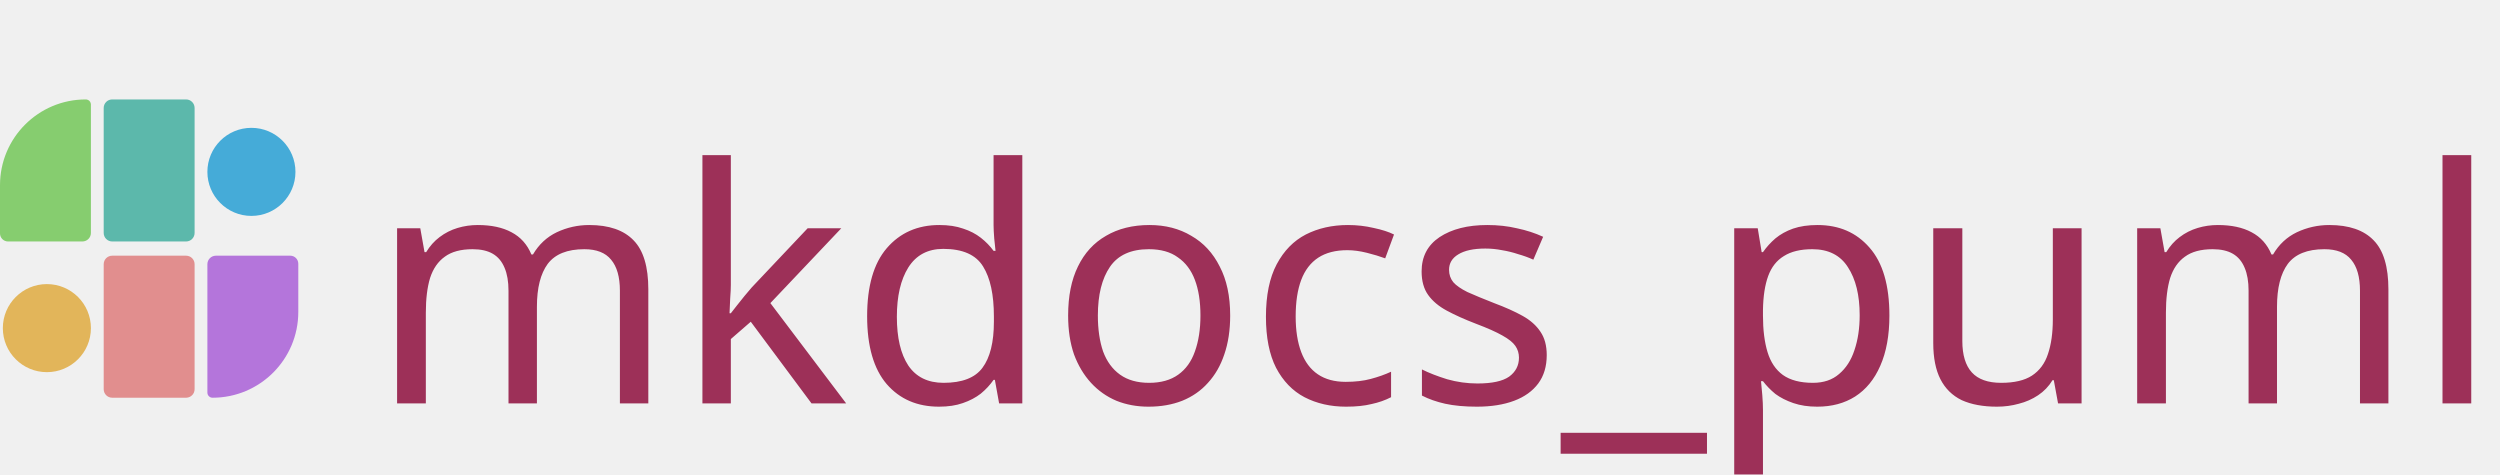
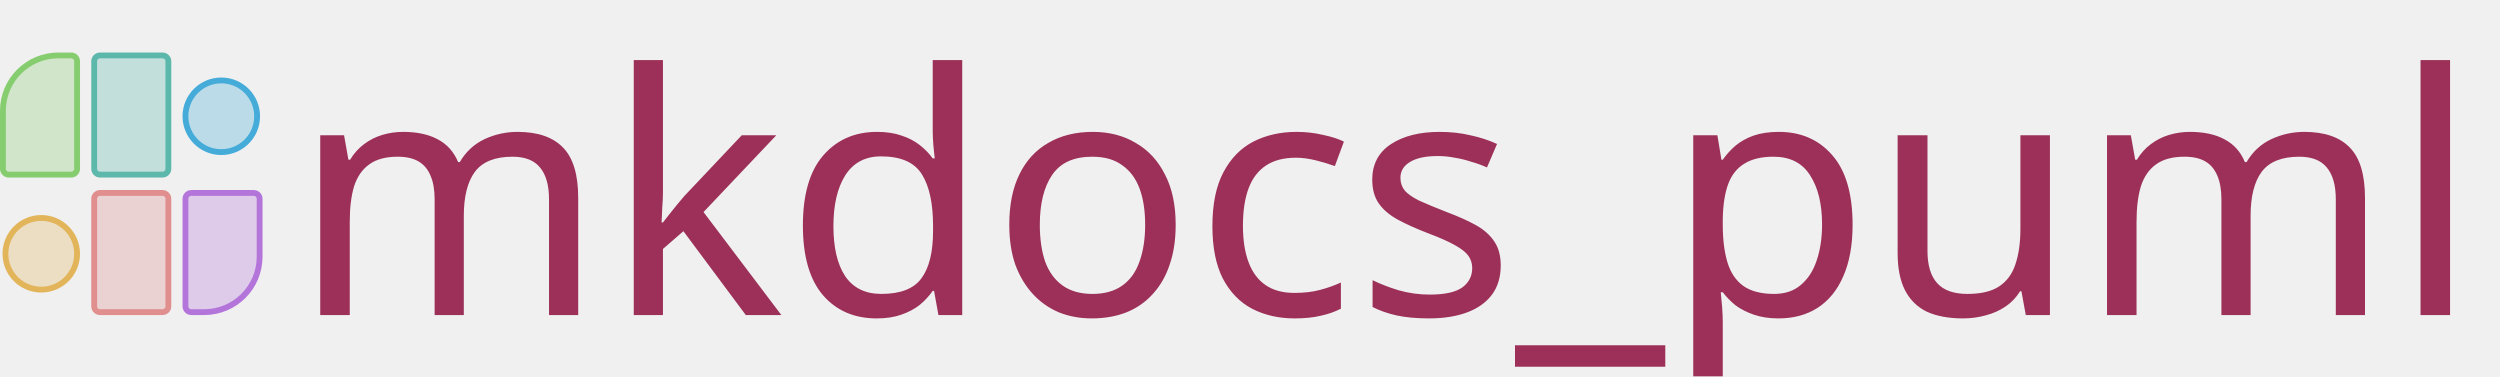
- <svg xmlns="http://www.w3.org/2000/svg" width="880" height="167" viewBox="0 0 880 167" fill="none">
-   <g clip-path="url(#clip0_0_3)">
-     <path d="M207.395 79.21C214.372 79.21 219.585 81.012 223.035 84.615C226.485 88.142 228.21 93.892 228.21 101.865V142H218.205V102.325C218.205 97.495 217.17 93.853 215.1 91.4C213.107 88.947 209.963 87.72 205.67 87.72C199.69 87.72 195.397 89.445 192.79 92.895C190.26 96.345 188.995 101.367 188.995 107.96V142H178.99V102.325C178.99 99.105 178.53 96.422 177.61 94.275C176.69 92.052 175.31 90.403 173.47 89.33C171.63 88.257 169.253 87.72 166.34 87.72C162.2 87.72 158.942 88.602 156.565 90.365C154.188 92.052 152.463 94.543 151.39 97.84C150.393 101.137 149.895 105.2 149.895 110.03V142H139.775V80.36H147.94L149.435 88.755H150.01C151.313 86.608 152.885 84.845 154.725 83.465C156.642 82.008 158.75 80.935 161.05 80.245C163.35 79.555 165.727 79.21 168.18 79.21C172.933 79.21 176.882 80.053 180.025 81.74C183.245 83.427 185.583 86.033 187.04 89.56H187.615C189.685 86.033 192.483 83.427 196.01 81.74C199.613 80.053 203.408 79.21 207.395 79.21ZM257.256 100.255C257.256 101.482 257.179 103.092 257.026 105.085C256.949 107.078 256.872 108.803 256.796 110.26H257.256C257.716 109.647 258.406 108.765 259.326 107.615C260.246 106.465 261.166 105.315 262.086 104.165C263.082 102.938 263.926 101.942 264.616 101.175L284.281 80.36H296.126L271.171 106.695L297.851 142H285.661L264.271 113.25L257.256 119.345V142H247.251V54.6H257.256V100.255ZM330.531 143.15C322.865 143.15 316.731 140.505 312.131 135.215C307.531 129.848 305.231 121.875 305.231 111.295C305.231 100.715 307.531 92.742 312.131 87.375C316.808 81.932 322.98 79.21 330.646 79.21C333.866 79.21 336.665 79.632 339.041 80.475C341.418 81.242 343.488 82.315 345.251 83.695C347.015 85.075 348.51 86.608 349.736 88.295H350.426C350.35 87.298 350.196 85.842 349.966 83.925C349.813 81.932 349.736 80.36 349.736 79.21V54.6H359.856V142H351.691L350.196 133.72H349.736C348.51 135.483 347.015 137.093 345.251 138.55C343.488 139.93 341.38 141.042 338.926 141.885C336.55 142.728 333.751 143.15 330.531 143.15ZM332.141 134.755C338.658 134.755 343.22 132.992 345.826 129.465C348.51 125.862 349.851 120.457 349.851 113.25V111.41C349.851 103.743 348.586 97.878 346.056 93.815C343.526 89.675 338.85 87.605 332.026 87.605C326.583 87.605 322.481 89.79 319.721 94.16C317.038 98.453 315.696 104.242 315.696 111.525C315.696 118.885 317.038 124.597 319.721 128.66C322.481 132.723 326.621 134.755 332.141 134.755ZM433.023 111.065C433.023 116.202 432.333 120.763 430.953 124.75C429.65 128.66 427.733 131.995 425.203 134.755C422.75 137.515 419.722 139.623 416.118 141.08C412.592 142.46 408.643 143.15 404.273 143.15C400.21 143.15 396.453 142.46 393.003 141.08C389.553 139.623 386.563 137.515 384.033 134.755C381.503 131.995 379.51 128.66 378.053 124.75C376.673 120.763 375.983 116.202 375.983 111.065C375.983 104.242 377.133 98.492 379.433 93.815C381.733 89.062 385.03 85.458 389.323 83.005C393.617 80.475 398.715 79.21 404.618 79.21C410.215 79.21 415.122 80.475 419.338 83.005C423.632 85.458 426.967 89.062 429.343 93.815C431.797 98.492 433.023 104.242 433.023 111.065ZM386.448 111.065C386.448 115.895 387.062 120.112 388.288 123.715C389.592 127.242 391.585 129.963 394.268 131.88C396.952 133.797 400.363 134.755 404.503 134.755C408.643 134.755 412.055 133.797 414.738 131.88C417.422 129.963 419.377 127.242 420.603 123.715C421.907 120.112 422.558 115.895 422.558 111.065C422.558 106.158 421.907 101.98 420.603 98.53C419.3 95.08 417.307 92.435 414.623 90.595C412.017 88.678 408.605 87.72 404.388 87.72C398.102 87.72 393.54 89.79 390.703 93.93C387.867 98.07 386.448 103.782 386.448 111.065ZM473.787 143.15C468.344 143.15 463.475 142.038 459.182 139.815C454.965 137.592 451.63 134.142 449.177 129.465C446.8 124.788 445.612 118.808 445.612 111.525C445.612 103.935 446.877 97.763 449.407 93.01C451.937 88.257 455.349 84.768 459.642 82.545C464.012 80.322 468.957 79.21 474.477 79.21C477.62 79.21 480.649 79.555 483.562 80.245C486.475 80.858 488.852 81.625 490.692 82.545L487.587 90.94C485.747 90.25 483.6 89.598 481.147 88.985C478.694 88.372 476.394 88.065 474.247 88.065C470.107 88.065 466.695 88.947 464.012 90.71C461.329 92.473 459.335 95.08 458.032 98.53C456.729 101.98 456.077 106.273 456.077 111.41C456.077 116.317 456.729 120.495 458.032 123.945C459.335 127.395 461.29 130.002 463.897 131.765C466.504 133.528 469.762 134.41 473.672 134.41C477.045 134.41 479.997 134.065 482.527 133.375C485.134 132.685 487.51 131.842 489.657 130.845V139.815C487.587 140.888 485.287 141.693 482.757 142.23C480.304 142.843 477.314 143.15 473.787 143.15ZM544.451 124.98C544.451 128.967 543.454 132.302 541.461 134.985C539.468 137.668 536.631 139.7 532.951 141.08C529.271 142.46 524.901 143.15 519.841 143.15C515.548 143.15 511.829 142.805 508.686 142.115C505.619 141.425 502.898 140.467 500.521 139.24V130.04C502.974 131.267 505.926 132.417 509.376 133.49C512.903 134.487 516.468 134.985 520.071 134.985C525.208 134.985 528.926 134.18 531.226 132.57C533.526 130.883 534.676 128.66 534.676 125.9C534.676 124.367 534.254 122.987 533.411 121.76C532.568 120.533 531.034 119.307 528.811 118.08C526.664 116.853 523.559 115.473 519.496 113.94C515.509 112.407 512.098 110.873 509.261 109.34C506.424 107.807 504.239 105.967 502.706 103.82C501.173 101.673 500.406 98.913 500.406 95.54C500.406 90.327 502.514 86.302 506.731 83.465C511.024 80.628 516.621 79.21 523.521 79.21C527.278 79.21 530.766 79.593 533.986 80.36C537.283 81.05 540.349 82.047 543.186 83.35L539.736 91.4C538.049 90.633 536.248 89.982 534.331 89.445C532.491 88.832 530.613 88.372 528.696 88.065C526.779 87.682 524.824 87.49 522.831 87.49C518.691 87.49 515.509 88.18 513.286 89.56C511.139 90.863 510.066 92.665 510.066 94.965C510.066 96.652 510.564 98.108 511.561 99.335C512.558 100.485 514.206 101.635 516.506 102.785C518.883 103.858 522.026 105.162 525.936 106.695C529.846 108.152 533.181 109.647 535.941 111.18C538.701 112.713 540.809 114.592 542.266 116.815C543.723 118.962 544.451 121.683 544.451 124.98ZM600.86 159.71H549.34V152.35H600.86V159.71ZM639.769 79.21C647.359 79.21 653.454 81.855 658.054 87.145C662.731 92.435 665.069 100.408 665.069 111.065C665.069 118.042 663.996 123.945 661.849 128.775C659.779 133.528 656.827 137.132 652.994 139.585C649.237 141.962 644.791 143.15 639.654 143.15C636.511 143.15 633.712 142.728 631.259 141.885C628.806 141.042 626.697 139.968 624.934 138.665C623.247 137.285 621.791 135.79 620.564 134.18H619.874C620.027 135.483 620.181 137.132 620.334 139.125C620.487 141.118 620.564 142.843 620.564 144.3V169.6H610.444V80.36H618.724L620.104 88.755H620.564C621.791 86.992 623.247 85.382 624.934 83.925C626.697 82.468 628.767 81.318 631.144 80.475C633.597 79.632 636.472 79.21 639.769 79.21ZM637.929 87.72C633.789 87.72 630.454 88.525 627.924 90.135C625.394 91.668 623.554 94.007 622.404 97.15C621.254 100.293 620.641 104.28 620.564 109.11V111.065C620.564 116.125 621.101 120.418 622.174 123.945C623.247 127.472 625.049 130.155 627.579 131.995C630.186 133.835 633.712 134.755 638.159 134.755C641.916 134.755 644.982 133.72 647.359 131.65C649.812 129.58 651.614 126.782 652.764 123.255C653.991 119.652 654.604 115.55 654.604 110.95C654.604 103.897 653.224 98.262 650.464 94.045C647.781 89.828 643.602 87.72 637.929 87.72ZM732.716 80.36V142H724.436L722.941 133.835H722.481C721.178 135.982 719.491 137.745 717.421 139.125C715.351 140.505 713.089 141.502 710.636 142.115C708.183 142.805 705.614 143.15 702.931 143.15C698.024 143.15 693.884 142.383 690.511 140.85C687.214 139.24 684.723 136.787 683.036 133.49C681.349 130.193 680.506 125.938 680.506 120.725V80.36H690.741V120.035C690.741 124.942 691.853 128.622 694.076 131.075C696.299 133.528 699.749 134.755 704.426 134.755C709.026 134.755 712.629 133.912 715.236 132.225C717.919 130.462 719.798 127.932 720.871 124.635C722.021 121.262 722.596 117.198 722.596 112.445V80.36H732.716ZM819.905 79.21C826.881 79.21 832.095 81.012 835.545 84.615C838.995 88.142 840.72 93.892 840.72 101.865V142H830.715V102.325C830.715 97.495 829.68 93.853 827.61 91.4C825.616 88.947 822.473 87.72 818.18 87.72C812.2 87.72 807.906 89.445 805.3 92.895C802.77 96.345 801.505 101.367 801.505 107.96V142H791.5V102.325C791.5 99.105 791.04 96.422 790.12 94.275C789.2 92.052 787.82 90.403 785.98 89.33C784.14 88.257 781.763 87.72 778.85 87.72C774.71 87.72 771.451 88.602 769.075 90.365C766.698 92.052 764.973 94.543 763.9 97.84C762.903 101.137 762.405 105.2 762.405 110.03V142H752.285V80.36H760.45L761.945 88.755H762.52C763.823 86.608 765.395 84.845 767.235 83.465C769.151 82.008 771.26 80.935 773.56 80.245C775.86 79.555 778.236 79.21 780.69 79.21C785.443 79.21 789.391 80.053 792.535 81.74C795.755 83.427 798.093 86.033 799.55 89.56H800.125C802.195 86.033 804.993 83.427 808.52 81.74C812.123 80.053 815.918 79.21 819.905 79.21ZM869.88 142H859.76V54.6H869.88V142Z" fill="#9D3058" />
-     <path d="M102.17 90C103.733 90 105 91.267 105 92.83V109.811C105 126.484 91.484 140 74.811 140C73.811 140 73 139.189 73 138.189V93C73 91.343 74.343 90 76 90H102.17Z" fill="#B475DB" />
-     <rect x="68.5" y="90" width="50" height="32" rx="3" transform="rotate(90 68.5 90)" fill="#E18E8E" />
-     <rect x="68.5" y="35" width="50" height="32" rx="3" transform="rotate(90 68.5 35)" fill="#5CB8AB" />
-     <path d="M30.189 35C31.189 35 32 35.811 32 36.811V82C32 83.657 30.657 85 29 85H2.83C1.267 85 0 83.733 0 82.17V65.189C0 48.516 13.516 35 30.189 35Z" fill="#86CD6F" />
-     <circle cx="16.5" cy="115.5" r="15.5" transform="rotate(90 16.5 115.5)" fill="#E2B55A" />
-     <path d="M88.5 76C79.94 76 73 69.06 73 60.5C73 51.94 79.94 45 88.5 45C97.06 45 104 51.94 104 60.5C104 69.06 97.06 76 88.5 76Z" fill="#45ABD8" />
+ <svg xmlns="http://www.w3.org/2000/svg" width="857" height="129" viewBox="0 0 857 129" fill="none">
+   <g clip-path="url(#clip0_129_65)">
+     <path d="M177.395 45.21C184.372 45.21 189.585 47.012 193.035 50.615C196.485 54.142 198.21 59.892 198.21 67.865V108H188.205V68.325C188.205 63.495 187.17 59.853 185.1 57.4C183.107 54.947 179.963 53.72 175.67 53.72C169.69 53.72 165.397 55.445 162.79 58.895C160.26 62.345 158.995 67.367 158.995 73.96V108H148.99V68.325C148.99 65.105 148.53 62.422 147.61 60.275C146.69 58.052 145.31 56.403 143.47 55.33C141.63 54.257 139.253 53.72 136.34 53.72C132.2 53.72 128.942 54.602 126.565 56.365C124.188 58.052 122.463 60.543 121.39 63.84C120.393 67.137 119.895 71.2 119.895 76.03V108H109.775V46.36H117.94L119.435 54.755H120.01C121.313 52.608 122.885 50.845 124.725 49.465C126.642 48.008 128.75 46.935 131.05 46.245C133.35 45.555 135.727 45.21 138.18 45.21C142.933 45.21 146.882 46.053 150.025 47.74C153.245 49.427 155.583 52.033 157.04 55.56H157.615C159.685 52.033 162.483 49.427 166.01 47.74C169.613 46.053 173.408 45.21 177.395 45.21ZM227.256 66.255C227.256 67.482 227.179 69.092 227.026 71.085C226.949 73.078 226.872 74.803 226.796 76.26H227.256C227.716 75.647 228.406 74.765 229.326 73.615C230.246 72.465 231.166 71.315 232.086 70.165C233.082 68.938 233.926 67.942 234.616 67.175L254.281 46.36H266.126L241.171 72.695L267.851 108H255.661L234.271 79.25L227.256 85.345V108H217.251V20.6H227.256V66.255ZM300.531 109.15C292.865 109.15 286.731 106.505 282.131 101.215C277.531 95.848 275.231 87.875 275.231 77.295C275.231 66.715 277.531 58.742 282.131 53.375C286.808 47.932 292.98 45.21 300.646 45.21C303.866 45.21 306.665 45.632 309.041 46.475C311.418 47.242 313.488 48.315 315.251 49.695C317.015 51.075 318.51 52.608 319.736 54.295H320.426C320.35 53.298 320.196 51.842 319.966 49.925C319.813 47.932 319.736 46.36 319.736 45.21V20.6H329.856V108H321.691L320.196 99.72H319.736C318.51 101.483 317.015 103.093 315.251 104.55C313.488 105.93 311.38 107.042 308.926 107.885C306.55 108.728 303.751 109.15 300.531 109.15ZM302.141 100.755C308.658 100.755 313.22 98.992 315.826 95.465C318.51 91.862 319.851 86.457 319.851 79.25V77.41C319.851 69.743 318.586 63.878 316.056 59.815C313.526 55.675 308.85 53.605 302.026 53.605C296.583 53.605 292.481 55.79 289.721 60.16C287.038 64.453 285.696 70.242 285.696 77.525C285.696 84.885 287.038 90.597 289.721 94.66C292.481 98.723 296.621 100.755 302.141 100.755ZM403.023 77.065C403.023 82.202 402.333 86.763 400.953 90.75C399.65 94.66 397.733 97.995 395.203 100.755C392.75 103.515 389.722 105.623 386.118 107.08C382.592 108.46 378.643 109.15 374.273 109.15C370.21 109.15 366.453 108.46 363.003 107.08C359.553 105.623 356.563 103.515 354.033 100.755C351.503 97.995 349.51 94.66 348.053 90.75C346.673 86.763 345.983 82.202 345.983 77.065C345.983 70.242 347.133 64.492 349.433 59.815C351.733 55.062 355.03 51.458 359.323 49.005C363.617 46.475 368.715 45.21 374.618 45.21C380.215 45.21 385.122 46.475 389.338 49.005C393.632 51.458 396.967 55.062 399.343 59.815C401.797 64.492 403.023 70.242 403.023 77.065ZM356.448 77.065C356.448 81.895 357.062 86.112 358.288 89.715C359.592 93.242 361.585 95.963 364.268 97.88C366.952 99.797 370.363 100.755 374.503 100.755C378.643 100.755 382.055 99.797 384.738 97.88C387.422 95.963 389.377 93.242 390.603 89.715C391.907 86.112 392.558 81.895 392.558 77.065C392.558 72.158 391.907 67.98 390.603 64.53C389.3 61.08 387.307 58.435 384.623 56.595C382.017 54.678 378.605 53.72 374.388 53.72C368.102 53.72 363.54 55.79 360.703 59.93C357.867 64.07 356.448 69.782 356.448 77.065ZM443.787 109.15C438.344 109.15 433.475 108.038 429.182 105.815C424.965 103.592 421.63 100.142 419.177 95.465C416.8 90.788 415.612 84.808 415.612 77.525C415.612 69.935 416.877 63.763 419.407 59.01C421.937 54.257 425.349 50.768 429.642 48.545C434.012 46.322 438.957 45.21 444.477 45.21C447.62 45.21 450.649 45.555 453.562 46.245C456.475 46.858 458.852 47.625 460.692 48.545L457.587 56.94C455.747 56.25 453.6 55.598 451.147 54.985C448.694 54.372 446.394 54.065 444.247 54.065C440.107 54.065 436.695 54.947 434.012 56.71C431.329 58.473 429.335 61.08 428.032 64.53C426.729 67.98 426.077 72.273 426.077 77.41C426.077 82.317 426.729 86.495 428.032 89.945C429.335 93.395 431.29 96.002 433.897 97.765C436.504 99.528 439.762 100.41 443.672 100.41C447.045 100.41 449.997 100.065 452.527 99.375C455.134 98.685 457.51 97.842 459.657 96.845V105.815C457.587 106.888 455.287 107.693 452.757 108.23C450.304 108.843 447.314 109.15 443.787 109.15ZM514.451 90.98C514.451 94.967 513.454 98.302 511.461 100.985C509.468 103.668 506.631 105.7 502.951 107.08C499.271 108.46 494.901 109.15 489.841 109.15C485.548 109.15 481.829 108.805 478.686 108.115C475.619 107.425 472.898 106.467 470.521 105.24V96.04C472.974 97.267 475.926 98.417 479.376 99.49C482.903 100.487 486.468 100.985 490.071 100.985C495.208 100.985 498.926 100.18 501.226 98.57C503.526 96.883 504.676 94.66 504.676 91.9C504.676 90.367 504.254 88.987 503.411 87.76C502.568 86.533 501.034 85.307 498.811 84.08C496.664 82.853 493.559 81.473 489.496 79.94C485.509 78.407 482.098 76.873 479.261 75.34C476.424 73.807 474.239 71.967 472.706 69.82C471.173 67.673 470.406 64.913 470.406 61.54C470.406 56.327 472.514 52.302 476.731 49.465C481.024 46.628 486.621 45.21 493.521 45.21C497.278 45.21 500.766 45.593 503.986 46.36C507.283 47.05 510.349 48.047 513.186 49.35L509.736 57.4C508.049 56.633 506.248 55.982 504.331 55.445C502.491 54.832 500.613 54.372 498.696 54.065C496.779 53.682 494.824 53.49 492.831 53.49C488.691 53.49 485.509 54.18 483.286 55.56C481.139 56.863 480.066 58.665 480.066 60.965C480.066 62.652 480.564 64.108 481.561 65.335C482.558 66.485 484.206 67.635 486.506 68.785C488.883 69.858 492.026 71.162 495.936 72.695C499.846 74.152 503.181 75.647 505.941 77.18C508.701 78.713 510.809 80.592 512.266 82.815C513.723 84.962 514.451 87.683 514.451 90.98ZM570.86 125.71H519.34V118.35H570.86V125.71ZM609.769 45.21C617.359 45.21 623.454 47.855 628.054 53.145C632.731 58.435 635.069 66.408 635.069 77.065C635.069 84.042 633.996 89.945 631.849 94.775C629.779 99.528 626.827 103.132 622.994 105.585C619.237 107.962 614.791 109.15 609.654 109.15C606.511 109.15 603.712 108.728 601.259 107.885C598.806 107.042 596.697 105.968 594.934 104.665C593.247 103.285 591.791 101.79 590.564 100.18H589.874C590.027 101.483 590.181 103.132 590.334 105.125C590.487 107.118 590.564 108.843 590.564 110.3V135.6H580.444V46.36H588.724L590.104 54.755H590.564C591.791 52.992 593.247 51.382 594.934 49.925C596.697 48.468 598.767 47.318 601.144 46.475C603.597 45.632 606.472 45.21 609.769 45.21ZM607.929 53.72C603.789 53.72 600.454 54.525 597.924 56.135C595.394 57.668 593.554 60.007 592.404 63.15C591.254 66.293 590.641 70.28 590.564 75.11V77.065C590.564 82.125 591.101 86.418 592.174 89.945C593.247 93.472 595.049 96.155 597.579 97.995C600.186 99.835 603.712 100.755 608.159 100.755C611.916 100.755 614.982 99.72 617.359 97.65C619.812 95.58 621.614 92.782 622.764 89.255C623.991 85.652 624.604 81.55 624.604 76.95C624.604 69.897 623.224 64.262 620.464 60.045C617.781 55.828 613.602 53.72 607.929 53.72ZM702.716 46.36V108H694.436L692.941 99.835H692.481C691.178 101.982 689.491 103.745 687.421 105.125C685.351 106.505 683.089 107.502 680.636 108.115C678.183 108.805 675.614 109.15 672.931 109.15C668.024 109.15 663.884 108.383 660.511 106.85C657.214 105.24 654.723 102.787 653.036 99.49C651.349 96.193 650.506 91.938 650.506 86.725V46.36H660.741V86.035C660.741 90.942 661.853 94.622 664.076 97.075C666.299 99.528 669.749 100.755 674.426 100.755C679.026 100.755 682.629 99.912 685.236 98.225C687.919 96.462 689.798 93.932 690.871 90.635C692.021 87.262 692.596 83.198 692.596 78.445V46.36H702.716ZM789.905 45.21C796.881 45.21 802.095 47.012 805.545 50.615C808.995 54.142 810.72 59.892 810.72 67.865V108H800.715V68.325C800.715 63.495 799.68 59.853 797.61 57.4C795.616 54.947 792.473 53.72 788.18 53.72C782.2 53.72 777.906 55.445 775.3 58.895C772.77 62.345 771.505 67.367 771.505 73.96V108H761.5V68.325C761.5 65.105 761.04 62.422 760.12 60.275C759.2 58.052 757.82 56.403 755.98 55.33C754.14 54.257 751.763 53.72 748.85 53.72C744.71 53.72 741.451 54.602 739.075 56.365C736.698 58.052 734.973 60.543 733.9 63.84C732.903 67.137 732.405 71.2 732.405 76.03V108H722.285V46.36H730.45L731.945 54.755H732.52C733.823 52.608 735.395 50.845 737.235 49.465C739.151 48.008 741.26 46.935 743.56 46.245C745.86 45.555 748.236 45.21 750.69 45.21C755.443 45.21 759.391 46.053 762.535 47.74C765.755 49.427 768.093 52.033 769.55 55.56H770.125C772.195 52.033 774.993 49.427 778.52 47.74C782.123 46.053 785.918 45.21 789.905 45.21ZM839.88 108H829.76V20.6H839.88V108Z" fill="#9D3058" />
+     <path d="M89 68.143V88C89 98.493 80.493 107 70 107H65.571C64.467 107 63.571 106.105 63.571 105V68.143C63.571 67.038 64.467 66.143 65.571 66.143H87C88.105 66.143 89 67.038 89 68.143Z" fill="#B475DB" fill-opacity="0.3" stroke="#B475DB" stroke-width="2" />
+     <rect x="57.714" y="66.143" width="40.857" height="25.429" rx="2" transform="rotate(90 57.7143 66.1428)" fill="#E18E8E" fill-opacity="0.3" stroke="#E18E8E" stroke-width="2" />
+     <rect x="57.714" y="19" width="40.857" height="25.429" rx="2" transform="rotate(90 57.7143 19)" fill="#5CB8AB" fill-opacity="0.3" stroke="#5CB8AB" stroke-width="2" />
+     <path d="M26.429 21L26.429 57.857C26.429 58.962 25.533 59.857 24.429 59.857H3C1.895 59.857 1 58.962 1 57.857L1 38C1 27.507 9.507 19 20 19H24.429C25.533 19 26.429 19.895 26.429 21Z" fill="#86CD6F" fill-opacity="0.3" stroke="#86CD6F" stroke-width="2" />
+     <path d="M14.143 99.286C7.358 99.286 1.857 93.785 1.857 87C1.857 80.215 7.358 74.714 14.143 74.714C20.928 74.714 26.429 80.215 26.429 87C26.429 93.785 20.928 99.286 14.143 99.286Z" fill="#E2B55A" fill-opacity="0.3" stroke="#E2B55A" stroke-width="2" />
+     <path d="M75.857 52.143C69.072 52.143 63.571 46.642 63.571 39.857C63.571 33.072 69.072 27.571 75.857 27.571C82.642 27.571 88.143 33.072 88.143 39.857C88.143 46.642 82.642 52.143 75.857 52.143Z" fill="#45ABD8" fill-opacity="0.3" stroke="#45ABD8" stroke-width="2" />
  </g>
  <defs>
-     <clipPath id="clip0_0_3">
-       <rect width="880" height="167" fill="white" />
+     <clipPath id="clip0_129_65">
+       <rect width="857" height="129" fill="white" />
    </clipPath>
  </defs>
</svg>
